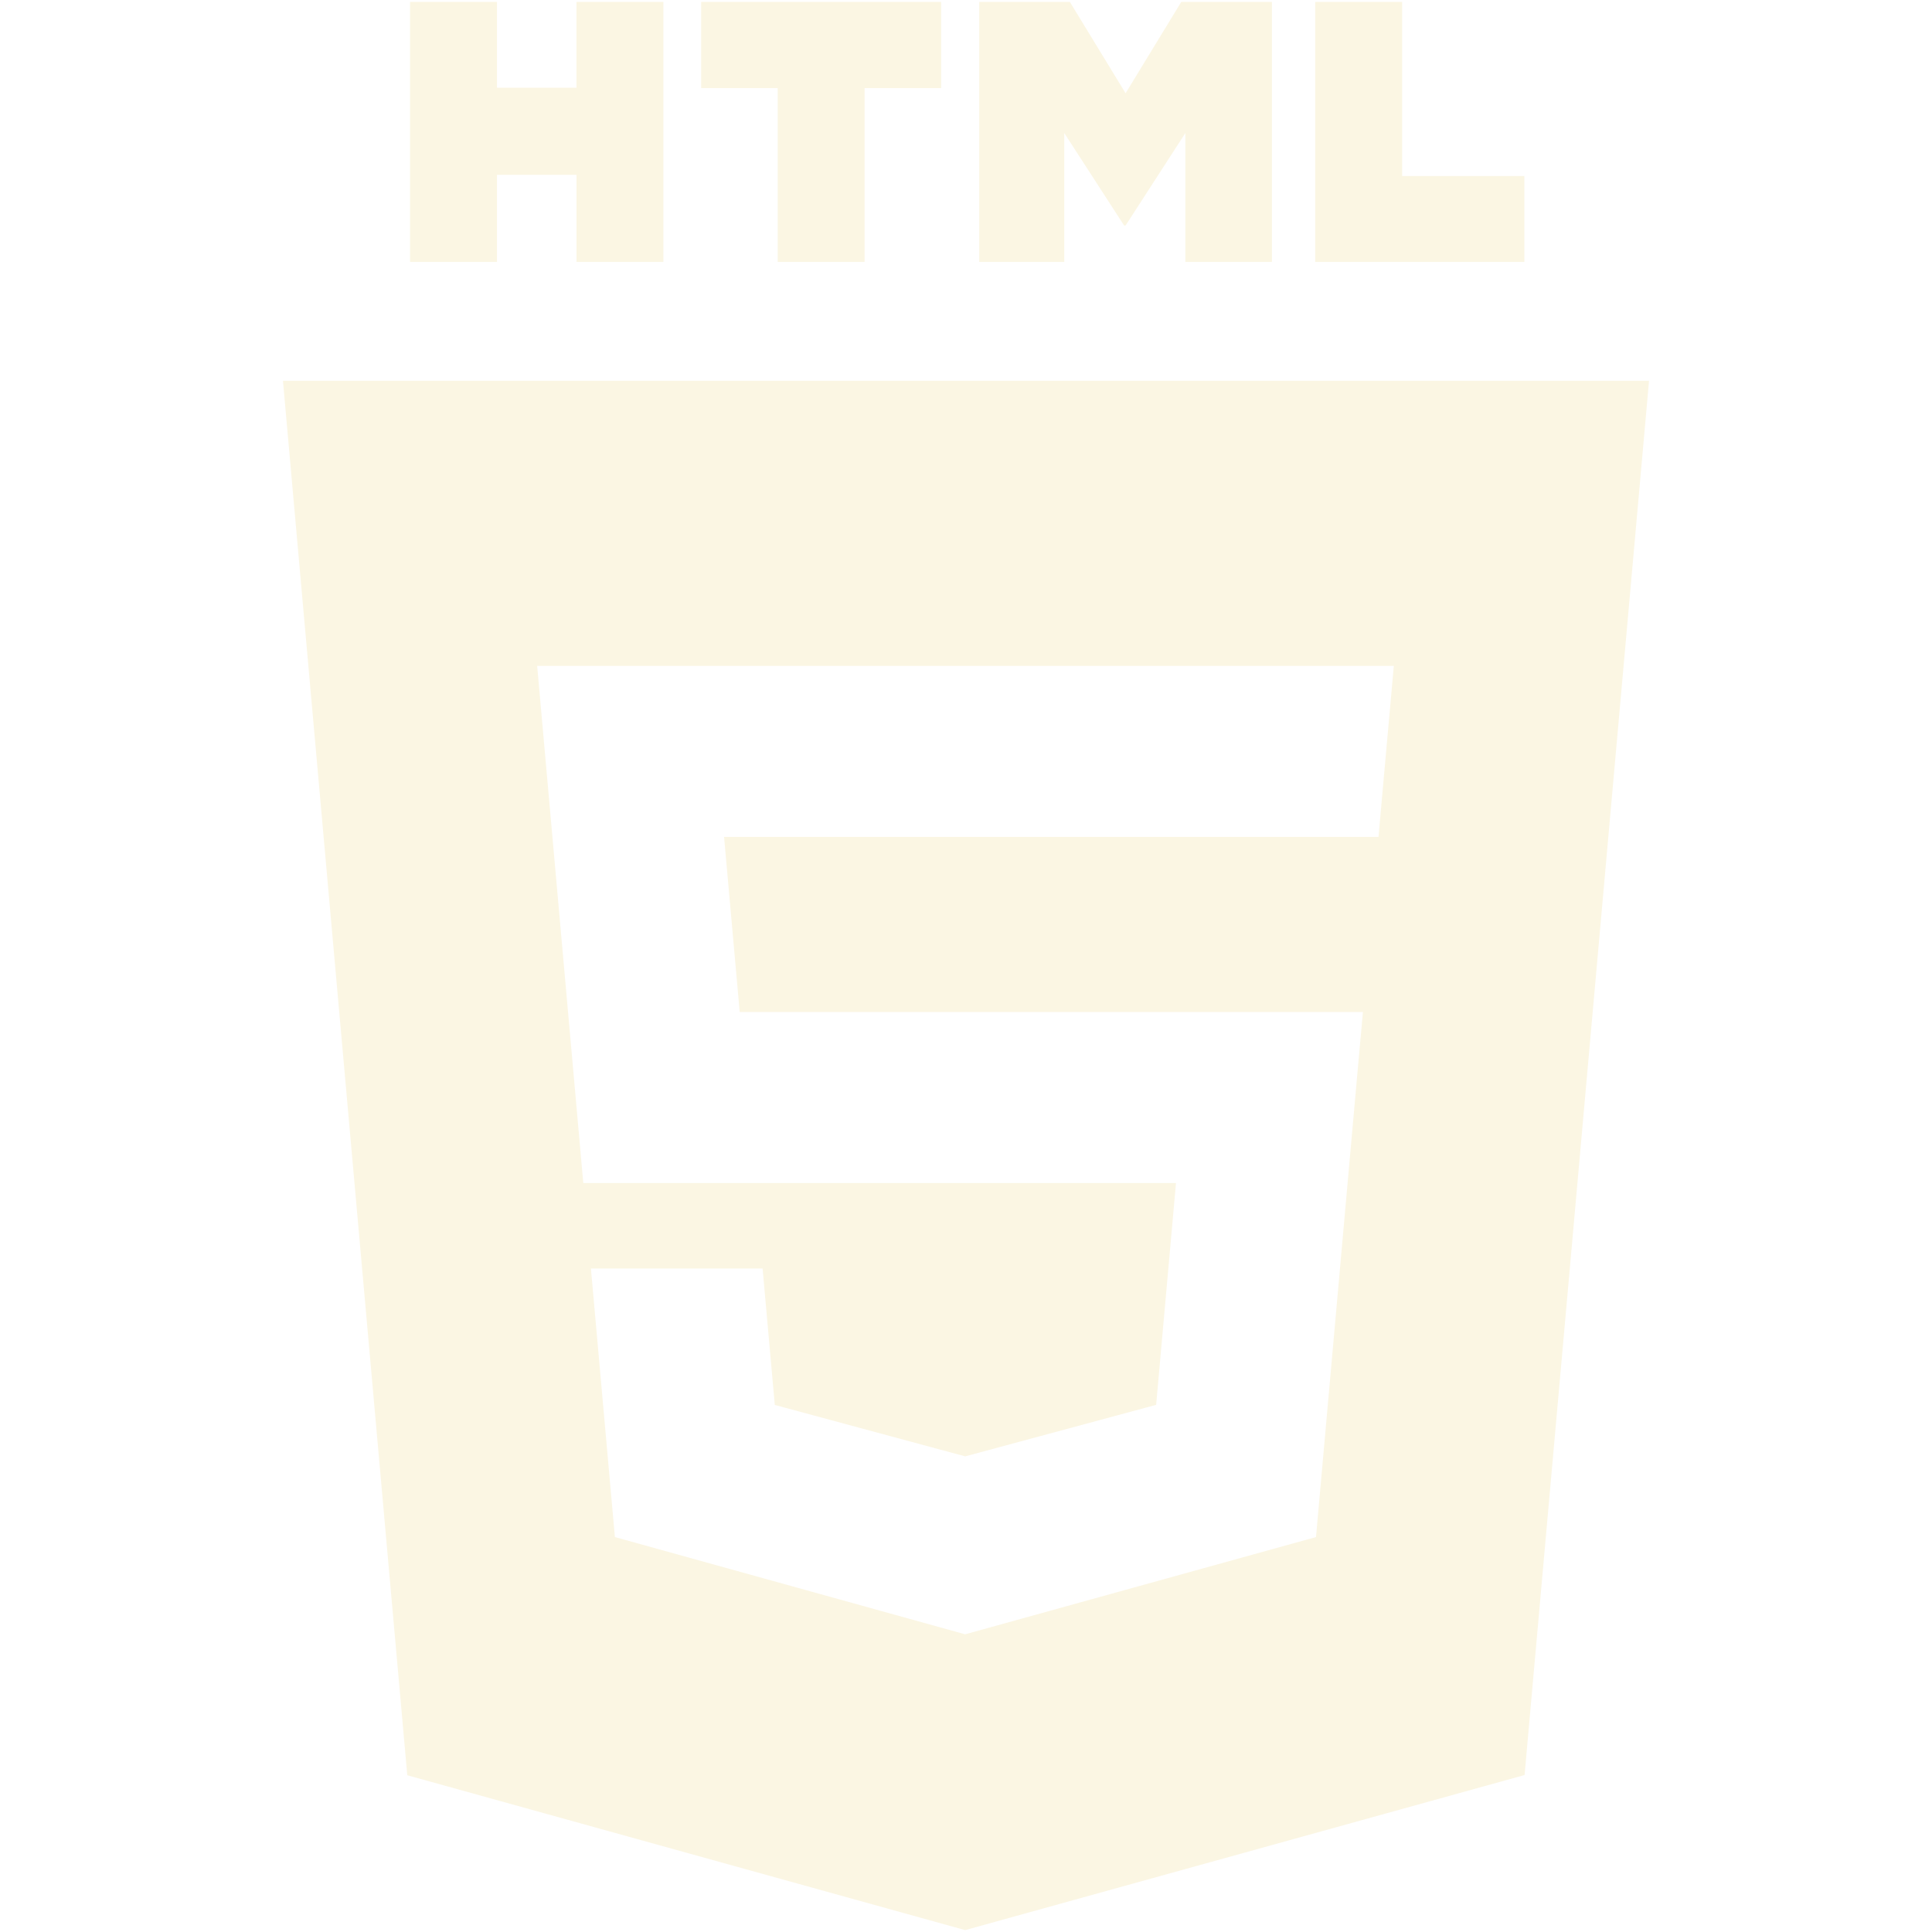
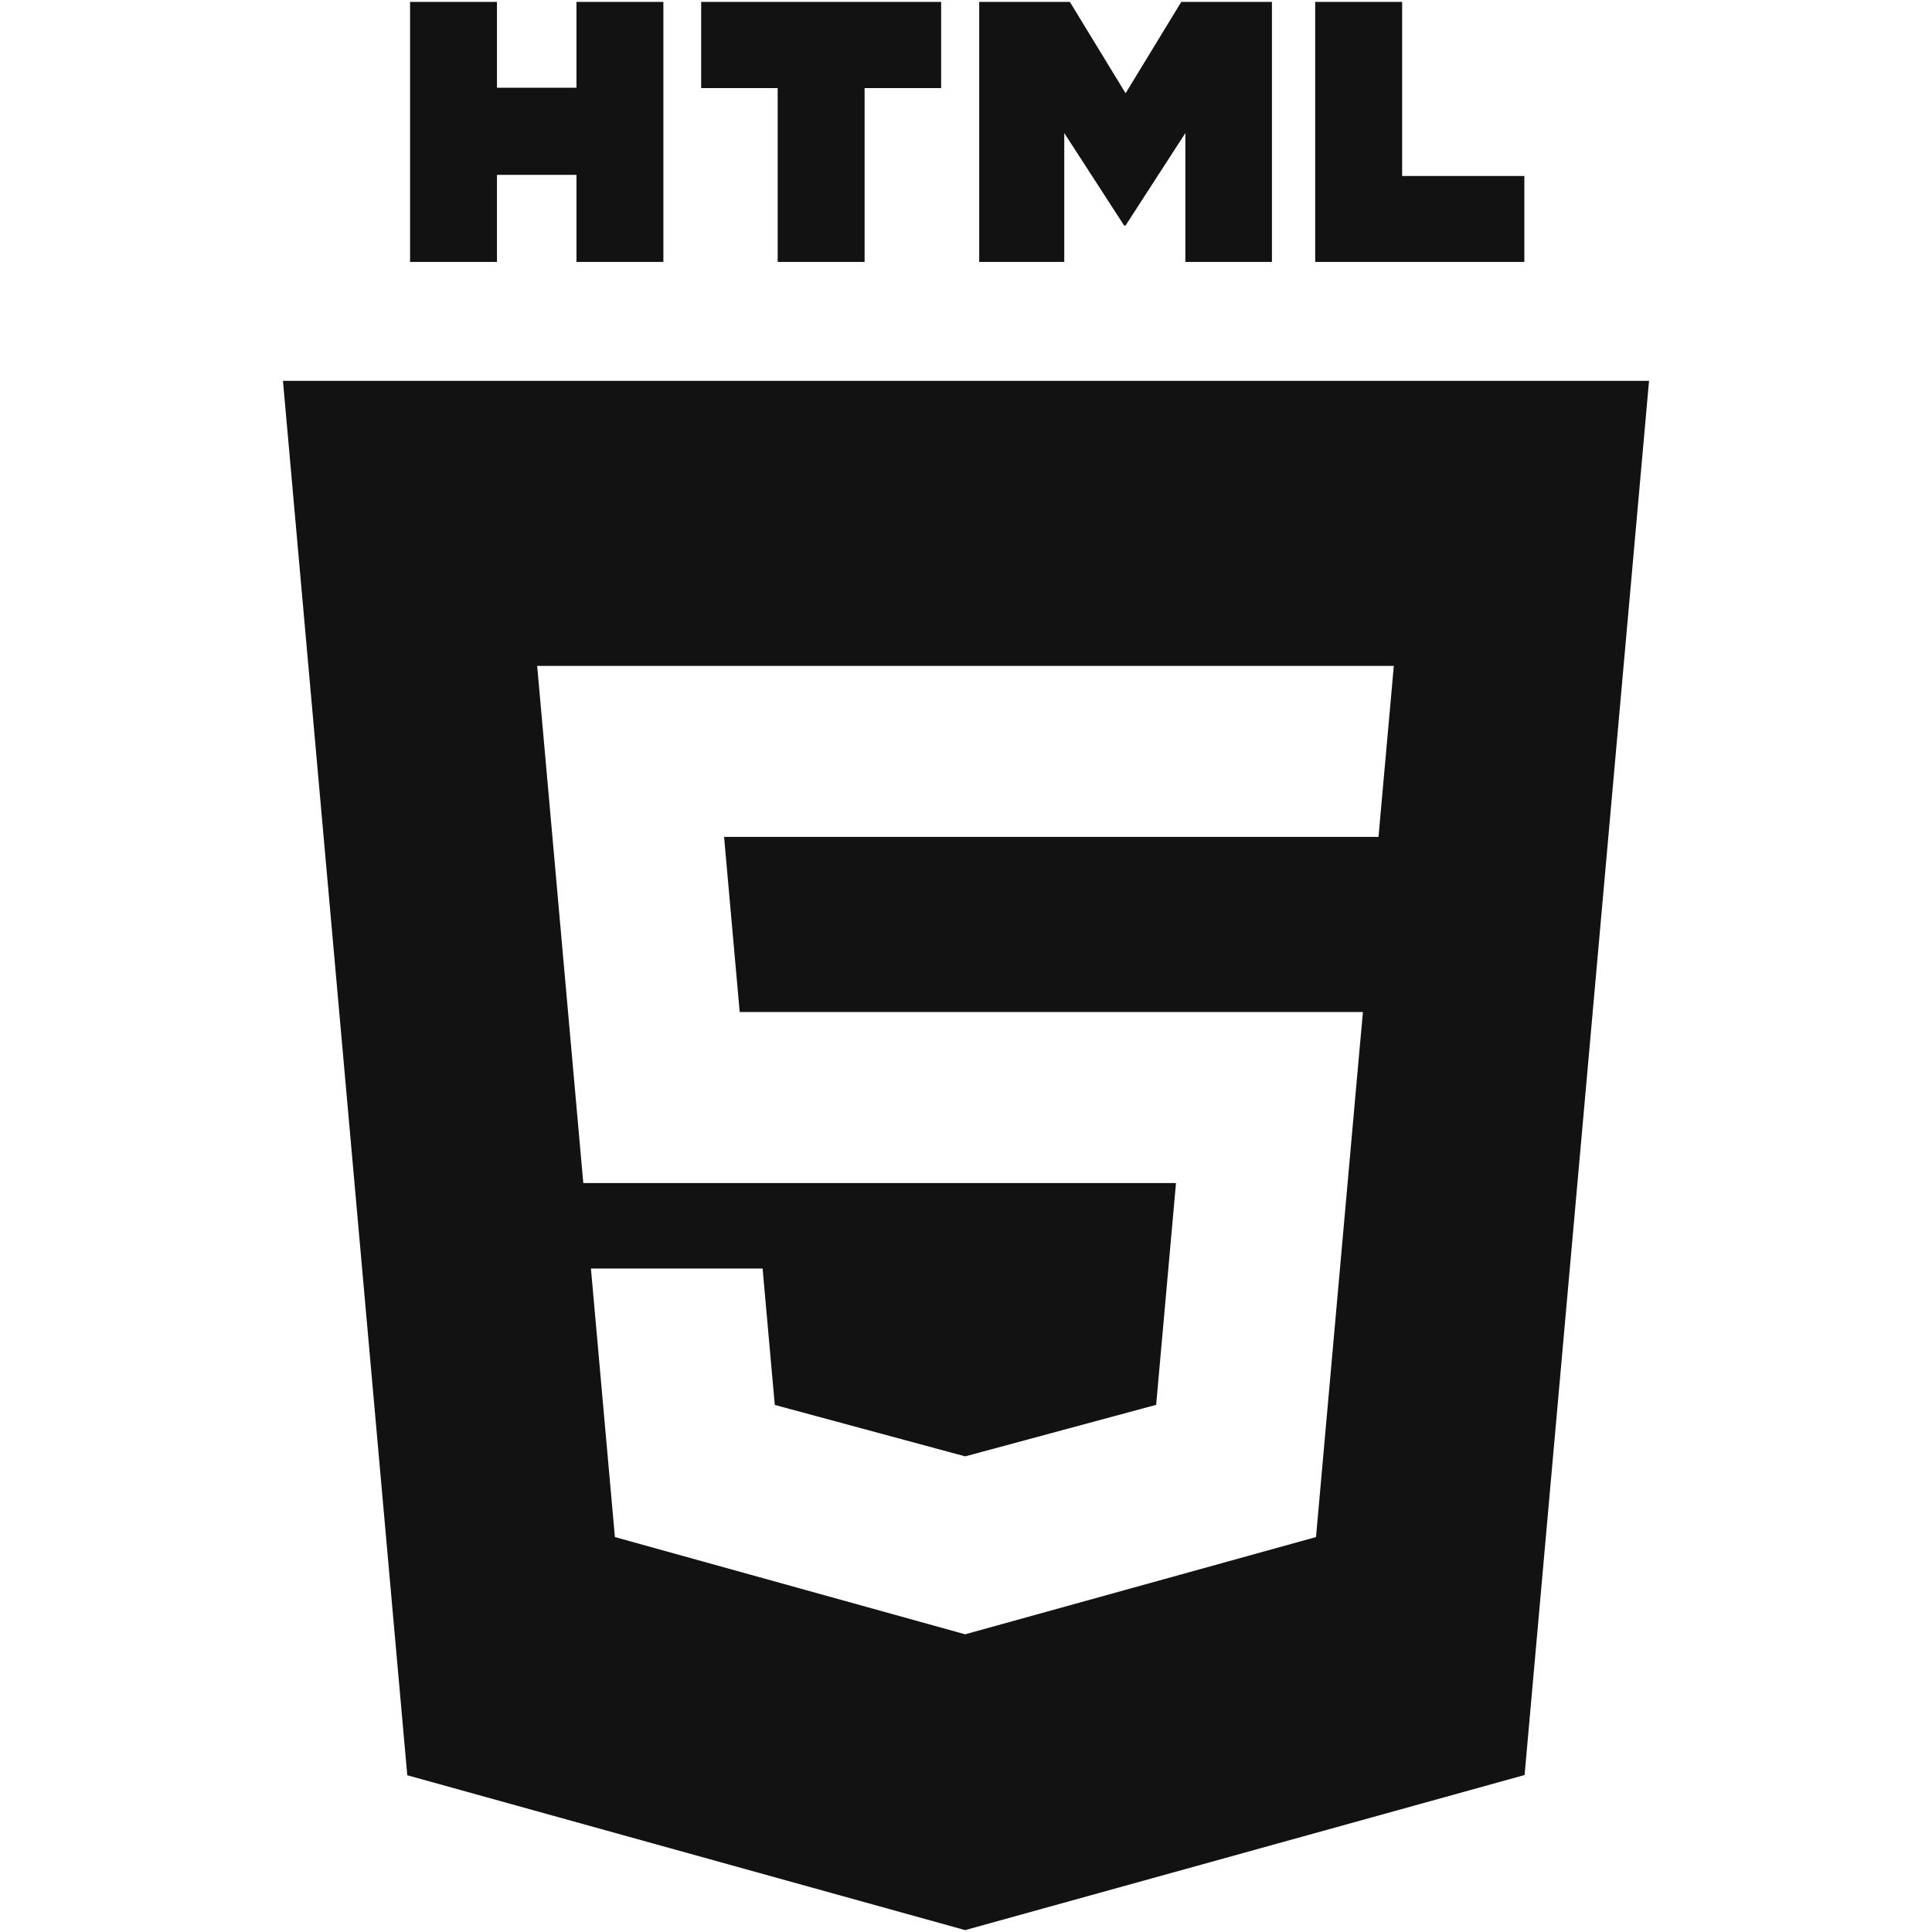
- <svg xmlns="http://www.w3.org/2000/svg" fill="#fbf6e3" version="1.1" width="800px" height="800px" viewBox="0 0 512 512" enable-background="new 0 0 512 512" xml:space="preserve">
+ <svg xmlns="http://www.w3.org/2000/svg" fill="#121212" version="1.1" width="800px" height="800px" viewBox="0 0 512 512" enable-background="new 0 0 512 512" xml:space="preserve">
  <g id="c133de6af664cd4f011a55de6b000d0b">
    <path display="inline" d="M108.669,0.501h23.032v22.756h21.069V0.501h23.034V69.41h-23.032V46.334h-21.069V69.41h-23.032V0.501   H108.669z M206.091,23.353h-20.275V0.501h63.594v22.852h-20.285V69.41h-23.032V23.353H206.091z M259.502,0.501h24.02l14.771,24.213   l14.759-24.213h24.023V69.41h-22.938V35.256l-15.845,24.5h-0.395l-15.856-24.5V69.41h-22.539V0.501z M348.54,0.501h23.038v46.133   h32.391V69.41H348.54V0.501z M74.987,100.926l32.946,369.533l147.844,41.04L404.031,470.4l32.981-369.475H74.987z M368.289,188.62   l-2.063,22.977l-0.906,10.188h-0.149H256h-0.158h-63.956l4.142,46.407h59.814H256h92.98h12.214l-1.106,12.172l-10.65,119.32   l-0.682,7.652L256,433.045v0.008l-0.208,0.059l-92.839-25.774l-6.351-71.161h20.97h24.527l3.227,36.146l50.474,13.632l0.042-0.013   v-0.004l50.551-13.64l5.257-58.781H256h-0.158H154.578L143.439,188.62l-1.085-12.157h113.488H256h113.374L368.289,188.62z">

</path>
  </g>
</svg>
